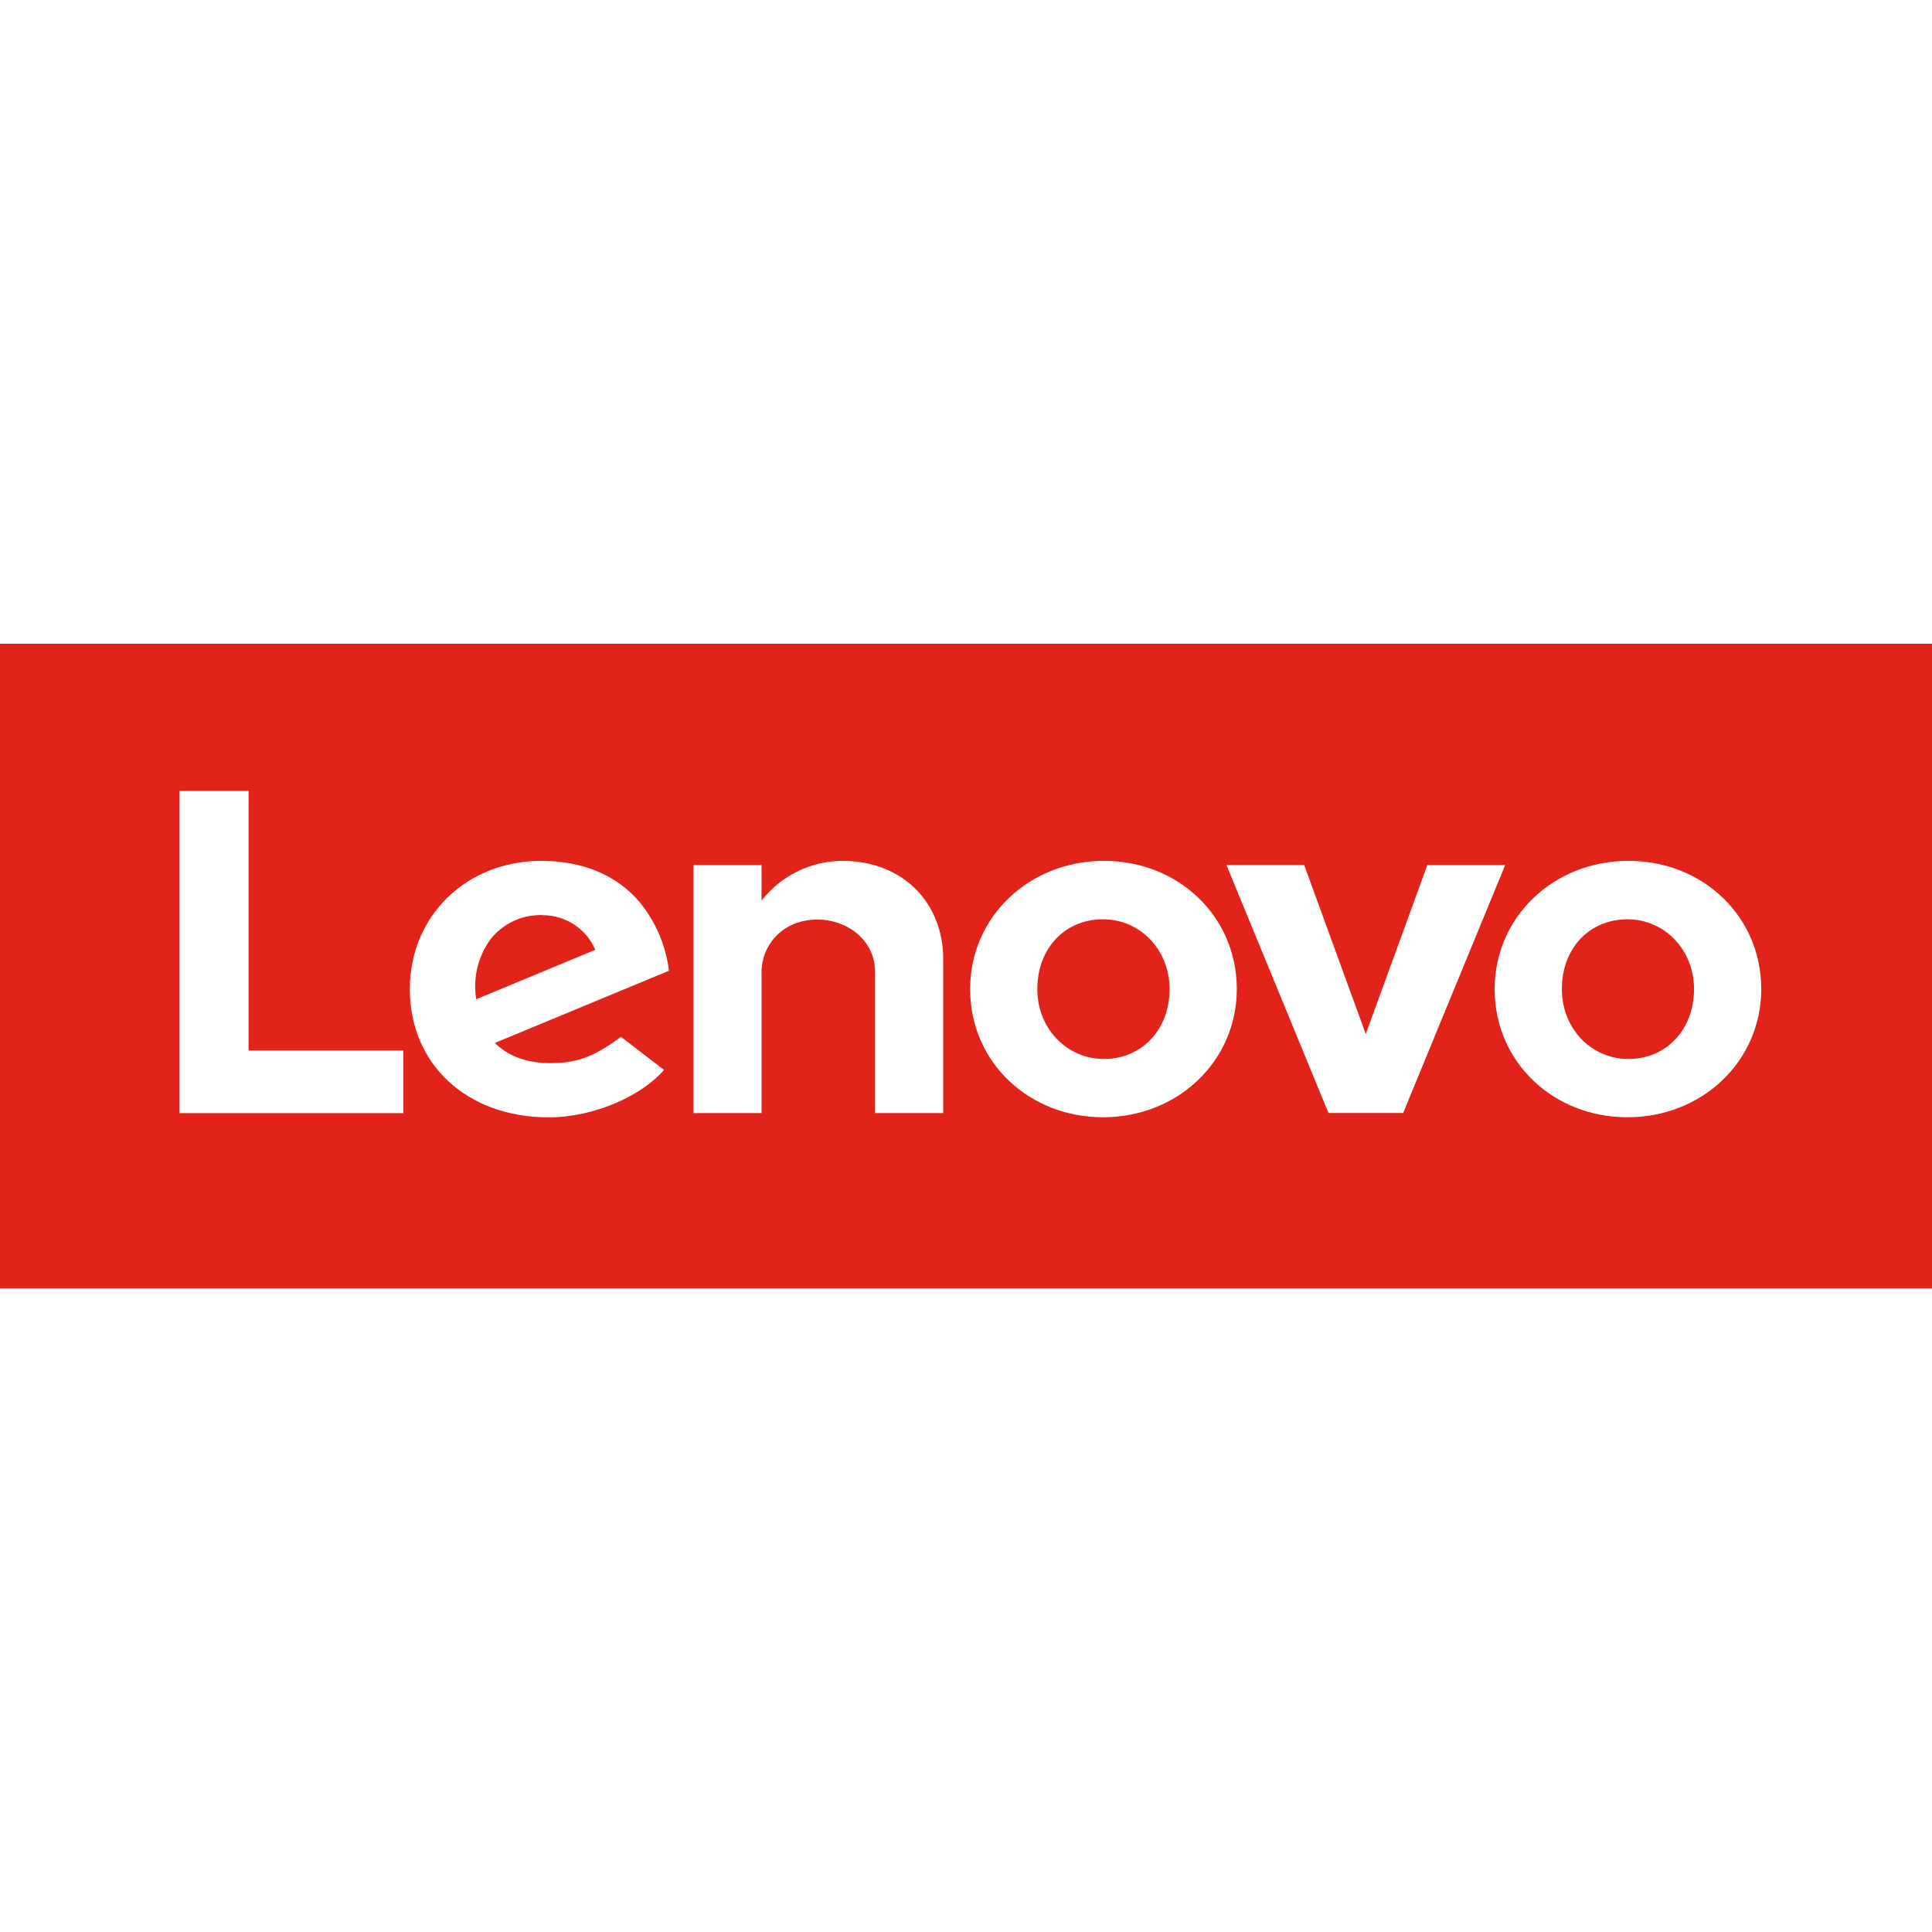
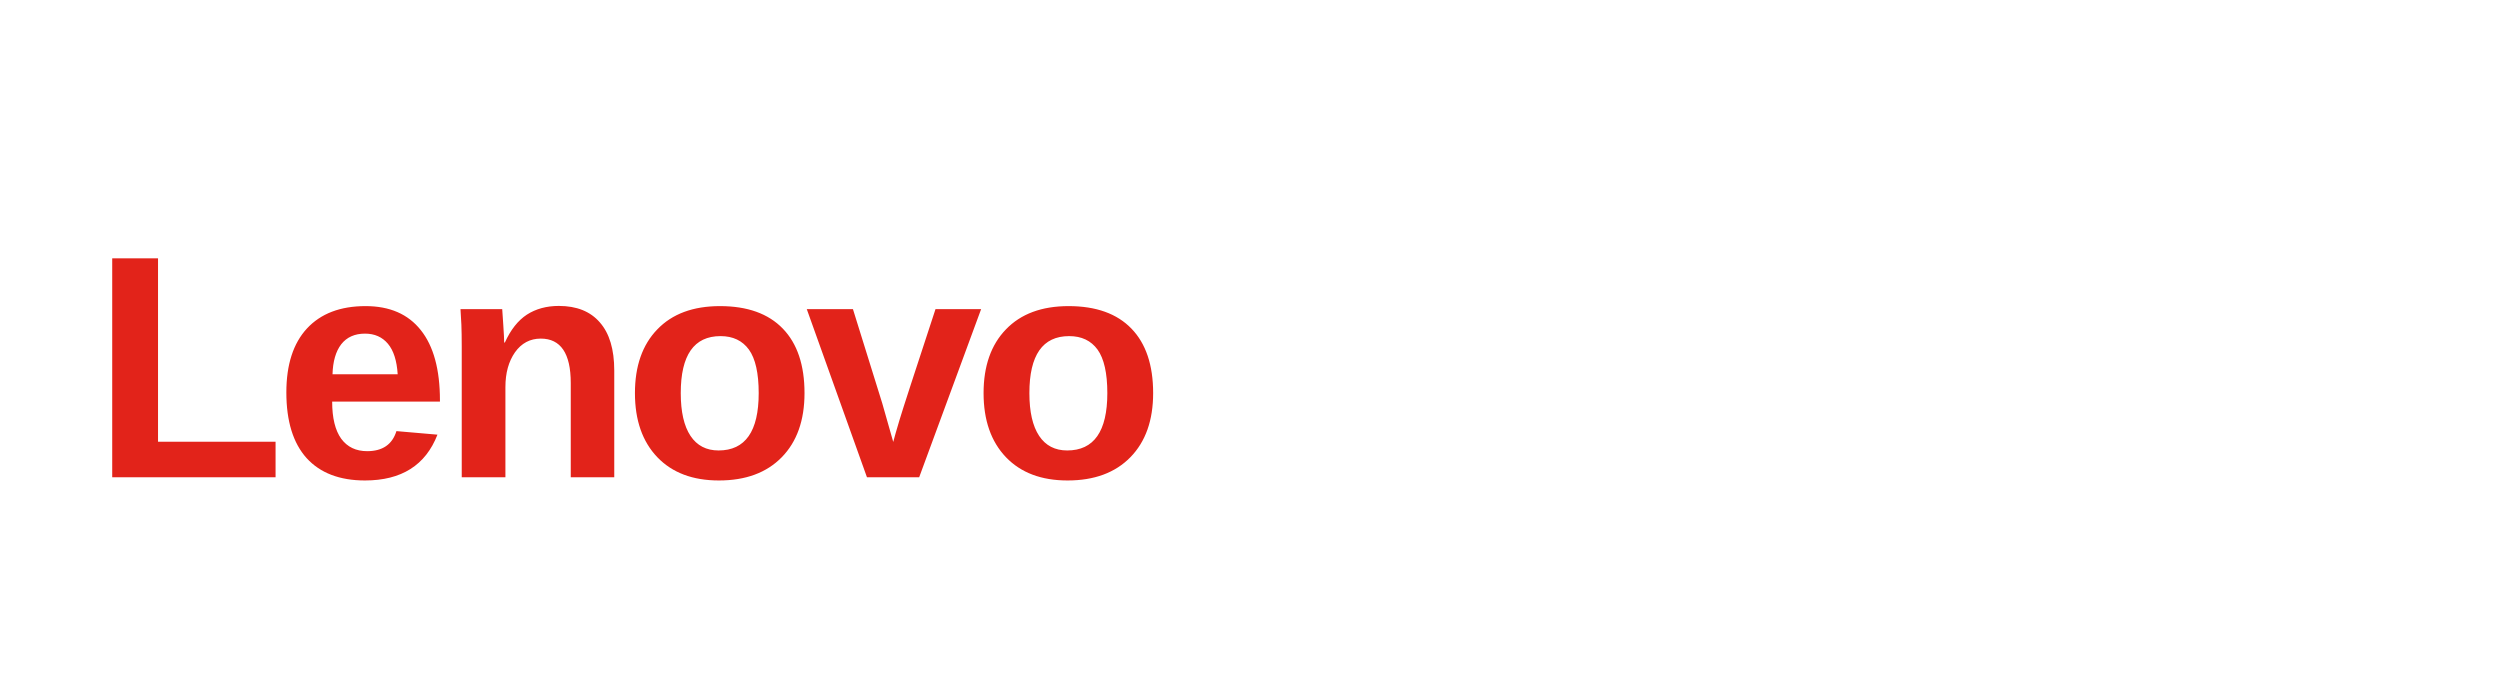
- <svg xmlns="http://www.w3.org/2000/svg" role="img" viewBox="0 0 24 24">
-   <path fill="#E2231A" d="M21.044 12.288c0 .5-.343.867-.815.867-.464 0-.827-.38-.827-.867 0-.51.343-.868.815-.868.464 0 .827.381.827.868zm-14.305-.92a.787.787 0 0 0-.651.307.991.991 0 0 0-.172.738l1.479-.614a.708.708 0 0 0-.656-.43zm6.963.052c-.472 0-.816.358-.816.868 0 .486.364.867.828.867.472 0 .815-.368.815-.867 0-.487-.363-.868-.827-.868zM24 7.997v8.006H0V7.997h24zM5.01 13.05H3.088V9.825H2.23v4.003h2.78v-.777zm1.137-.094l2.163-.897a1.667 1.667 0 0 0-.37-.86c-.284-.33-.704-.505-1.216-.505-.931 0-1.633.686-1.633 1.593 0 .93.704 1.593 1.726 1.593.572 0 1.158-.272 1.432-.589l-.535-.411c-.357.264-.56.326-.885.326-.292 0-.52-.09-.682-.25zm5.57-1.039c0-.709-.507-1.223-1.252-1.223a1.28 1.28 0 0 0-1.005.494v-.442h-.846v3.081h.846v-1.753c0-.316.245-.651.698-.651.35 0 .712.243.712.651v1.753h.847v-1.91zm3.647.37c0-.904-.725-1.593-1.65-1.593-.933 0-1.663.7-1.663 1.593 0 .903.726 1.592 1.651 1.592.932 0 1.662-.7 1.662-1.592zm2.066 1.54l1.268-3.081h-.967l-.765 2.099-.765-2.1h-.966l1.268 3.081h.927zm4.449-1.54c0-.904-.725-1.593-1.65-1.593-.932 0-1.662.7-1.662 1.593 0 .903.725 1.592 1.65 1.592.932 0 1.662-.7 1.662-1.592z" />
+ <svg xmlns="http://www.w3.org/2000/svg" viewBox="0 0 220 60" role="img" aria-label="Lenovo">
+   <text x="8" y="42" font-family="'Arial Black','Arial',sans-serif" font-weight="900" font-size="28" fill="#E2231A" letter-spacing="-1">Lenovo</text>
</svg>
